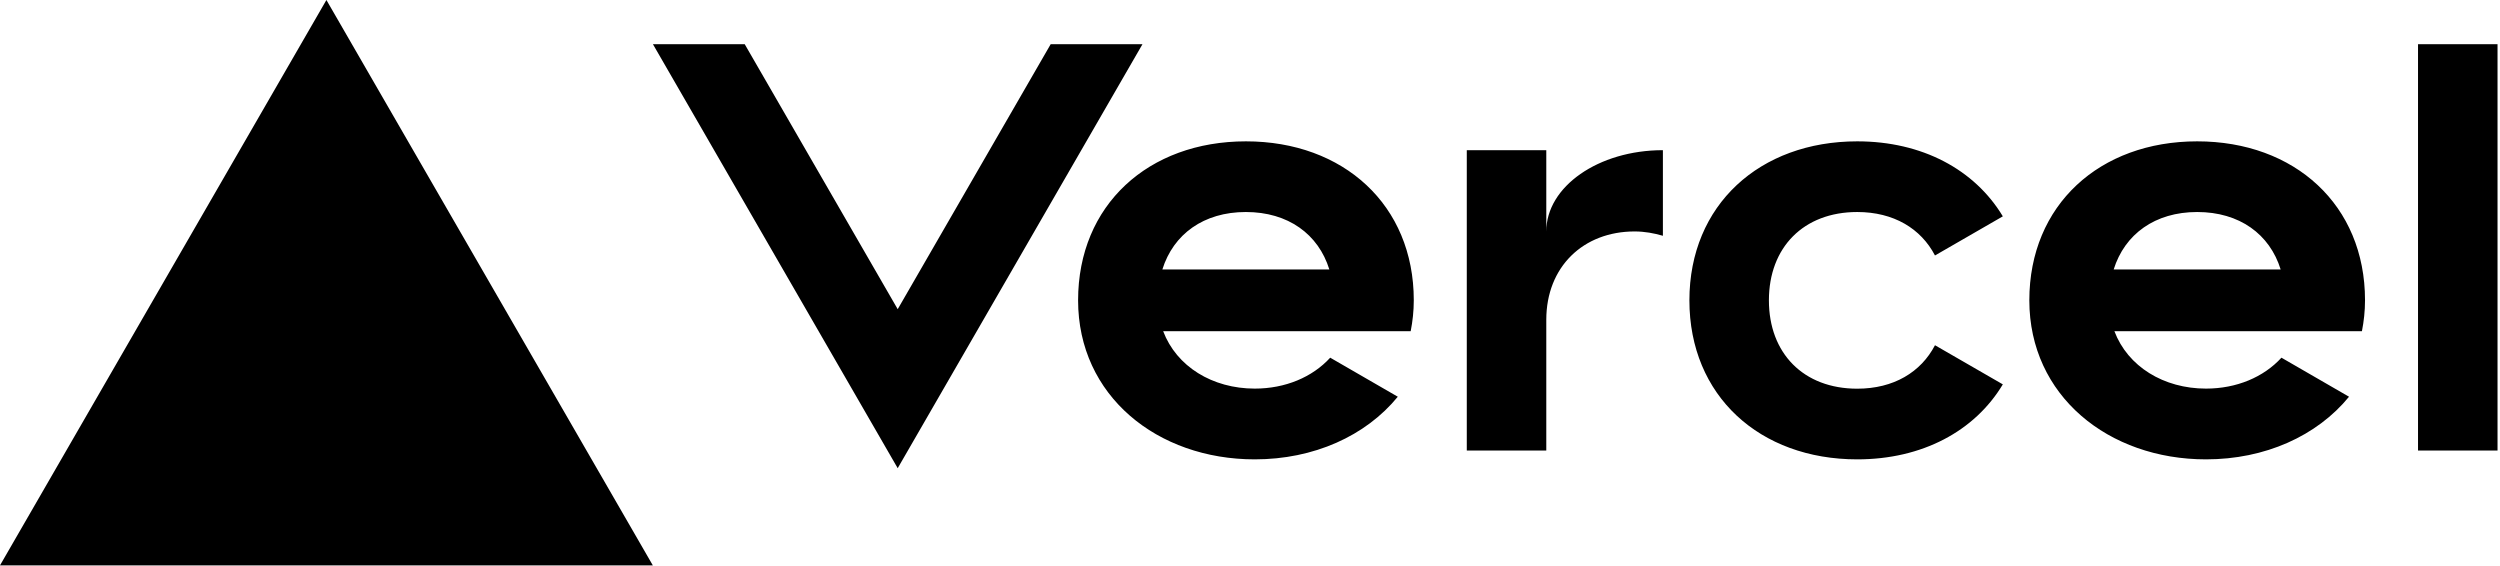
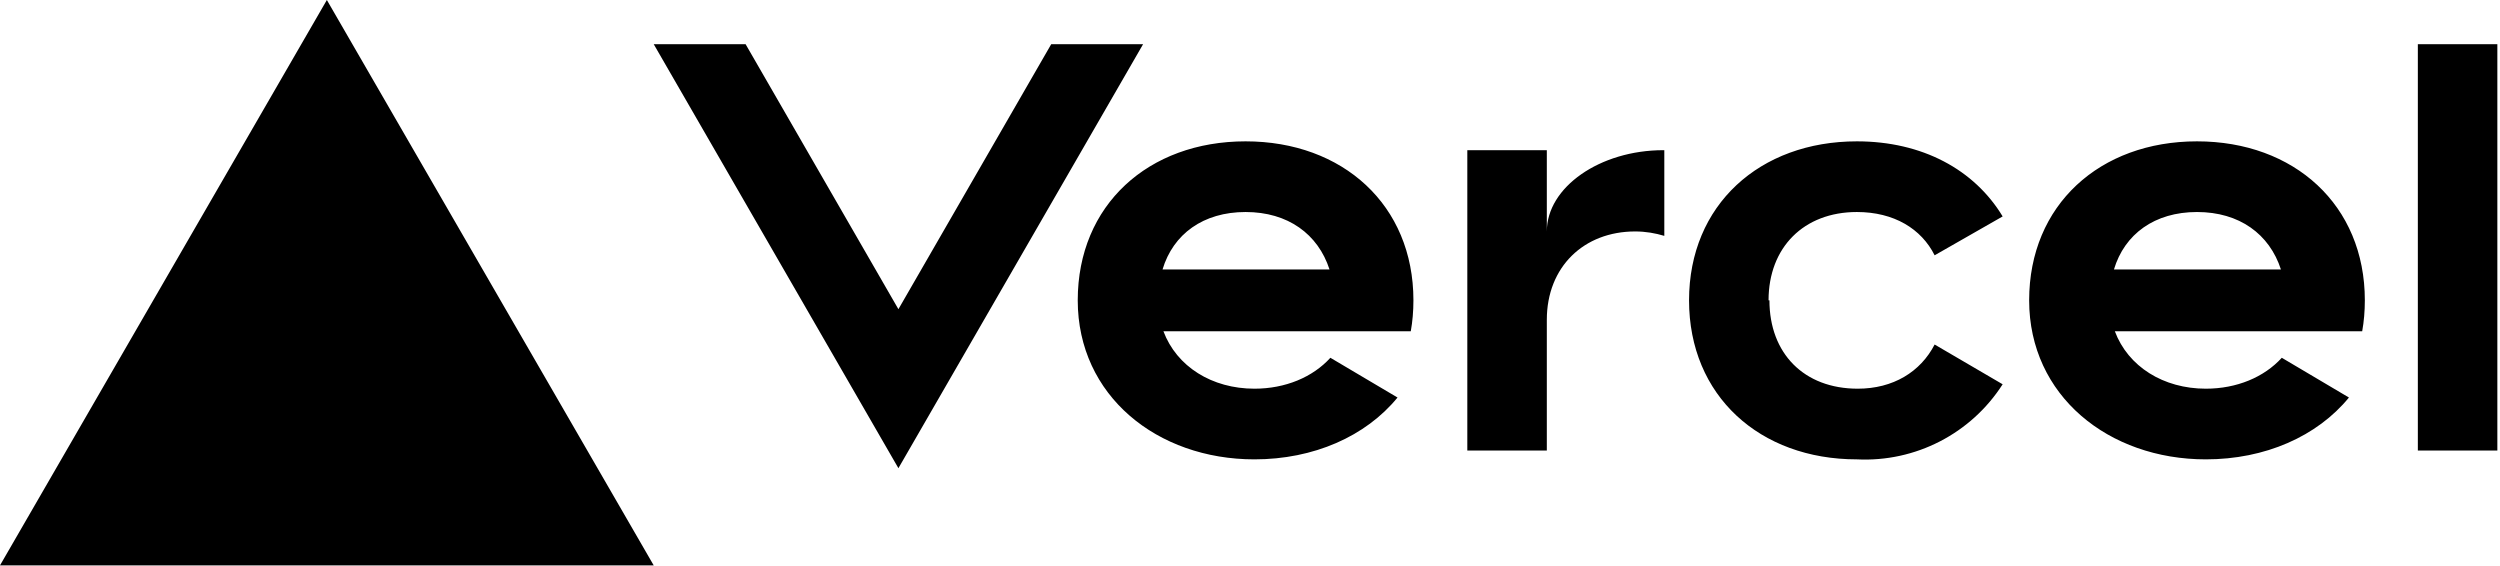
- <svg xmlns="http://www.w3.org/2000/svg" width="283" height="64" viewBox="0 0 283 64" fill="none">
-   <path d="M141.04 16c-11.04 0-19 7.2-19 18s8.96 18 20 18c6.67 0 12.55-2.64 16.19-7.09l-7.65-4.42c-2.02 2.21-5.09 3.5-8.54 3.5-4.79 0-8.86-2.5-10.37-6.5h28.02c.22-1.12.35-2.28.35-3.5 0-10.79-7.96-17.99-19-17.99zm-9.46 14.5c1.25-3.99 4.67-6.5 9.45-6.5 4.79 0 8.21 2.51 9.45 6.5h-18.9zM248.72 16c-11.04 0-19 7.2-19 18s8.96 18 20 18c6.67 0 12.55-2.64 16.19-7.09l-7.65-4.42c-2.02 2.21-5.09 3.5-8.54 3.5-4.79 0-8.86-2.5-10.37-6.5h28.02c.22-1.12.35-2.28.35-3.5 0-10.79-7.96-17.99-19-17.99zm-9.45 14.5c1.25-3.99 4.67-6.5 9.45-6.5 4.79 0 8.21 2.51 9.45 6.5h-18.9zM200.24 34c0 6 3.92 10 10 10 4.12 0 7.21-1.87 8.8-4.92l7.68 4.43c-3.18 5.3-9.14 8.49-16.48 8.49-11.05 0-19-7.2-19-18s7.96-18 19-18c7.34 0 13.29 3.19 16.48 8.49l-7.68 4.43c-1.59-3.05-4.68-4.92-8.8-4.92-6.07 0-10 4-10 10zm82.48-29v46h-9V5h9zM36.95 0L73.9 64H0L36.95 0zm92.38 5l-27.71 48L73.91 5H84.3l17.32 30 17.32-30h10.39zm58.91 12v9.69c-1-.29-2.06-.49-3.2-.49-5.81 0-10 4-10 10V51h-9V17h9v9.2c0-5.08 5.91-9.2 13.2-9.2z" fill="#000" />
+ <svg xmlns="http://www.w3.org/2000/svg" fill="none" viewBox="0 0 283 64">
+   <path fill="#000" d="M141 16c-11 0-19 7.2-19 18s9 18 20 18c6.7 0 12.6-2.6 16.2-7l-7.6-4.5c-2 2.2-5.1 3.5-8.6 3.5-4.8 0-8.8-2.5-10.3-6.5h28c.2-1.1.3-2.3.3-3.5 0-10.8-8-18-19-18zm-9.4 14.5c1.2-4 4.6-6.5 9.4-6.5 4.8 0 8.2 2.5 9.5 6.5h-19zM248.7 16c-11 0-19 7.2-19 18s9 18 20 18c6.7 0 12.6-2.6 16.2-7l-7.6-4.5c-2 2.2-5.1 3.5-8.6 3.5-4.8 0-8.8-2.5-10.3-6.5h28c.2-1.1.3-2.3.3-3.5 0-10.8-8-18-19-18zm-9.4 14.5c1.2-4 4.6-6.5 9.4-6.5 4.8 0 8.2 2.5 9.5 6.5h-19zm-39 3.5c0 6 3.9 10 10 10 4 0 7.1-1.9 8.7-5l7.7 4.5a18.5 18.5 0 0 1-16.5 8.5c-11 0-19-7.2-19-18s8-18 19-18c7.4 0 13.3 3.2 16.5 8.5l-7.7 4.4c-1.5-3-4.6-4.9-8.8-4.9-6 0-10 4-10 10zm82.4-29v46h-9V5h9zM37 0l37 64H0L37 0zm92.4 5-27.7 48L74 5h10.4l17.3 30L119 5h10.4zm59 12v9.7c-1-.3-2.1-.5-3.3-.5-5.8 0-10 4-10 10V51h-9V17h9v9.2c0-5 6-9.2 13.2-9.2z" />
</svg>
